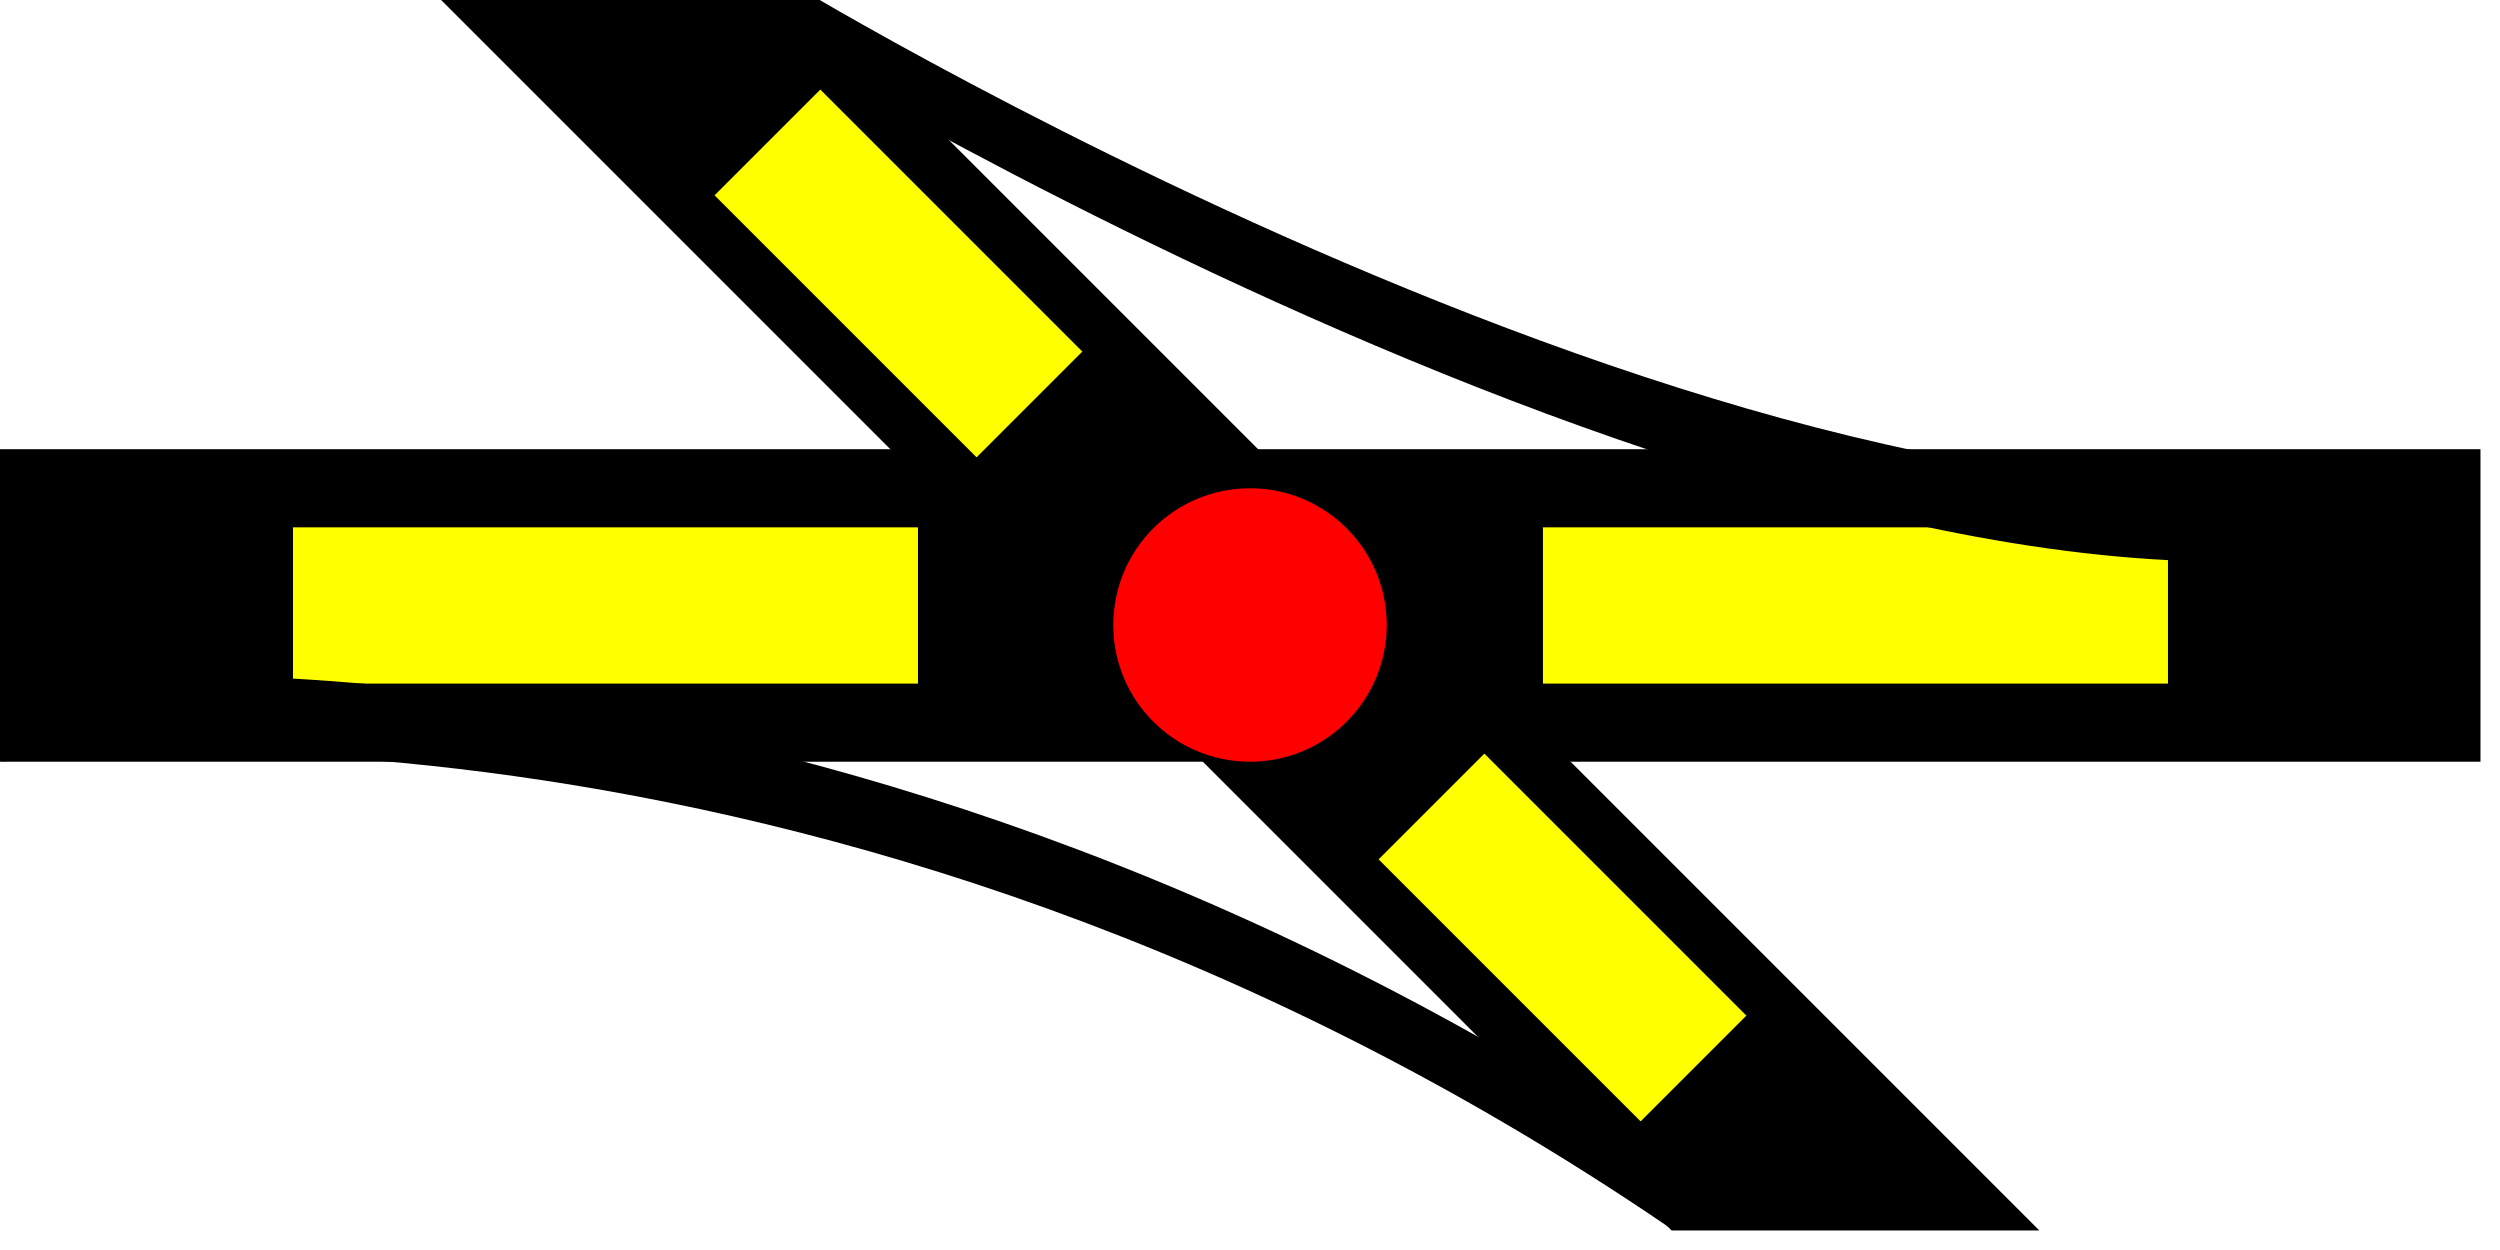
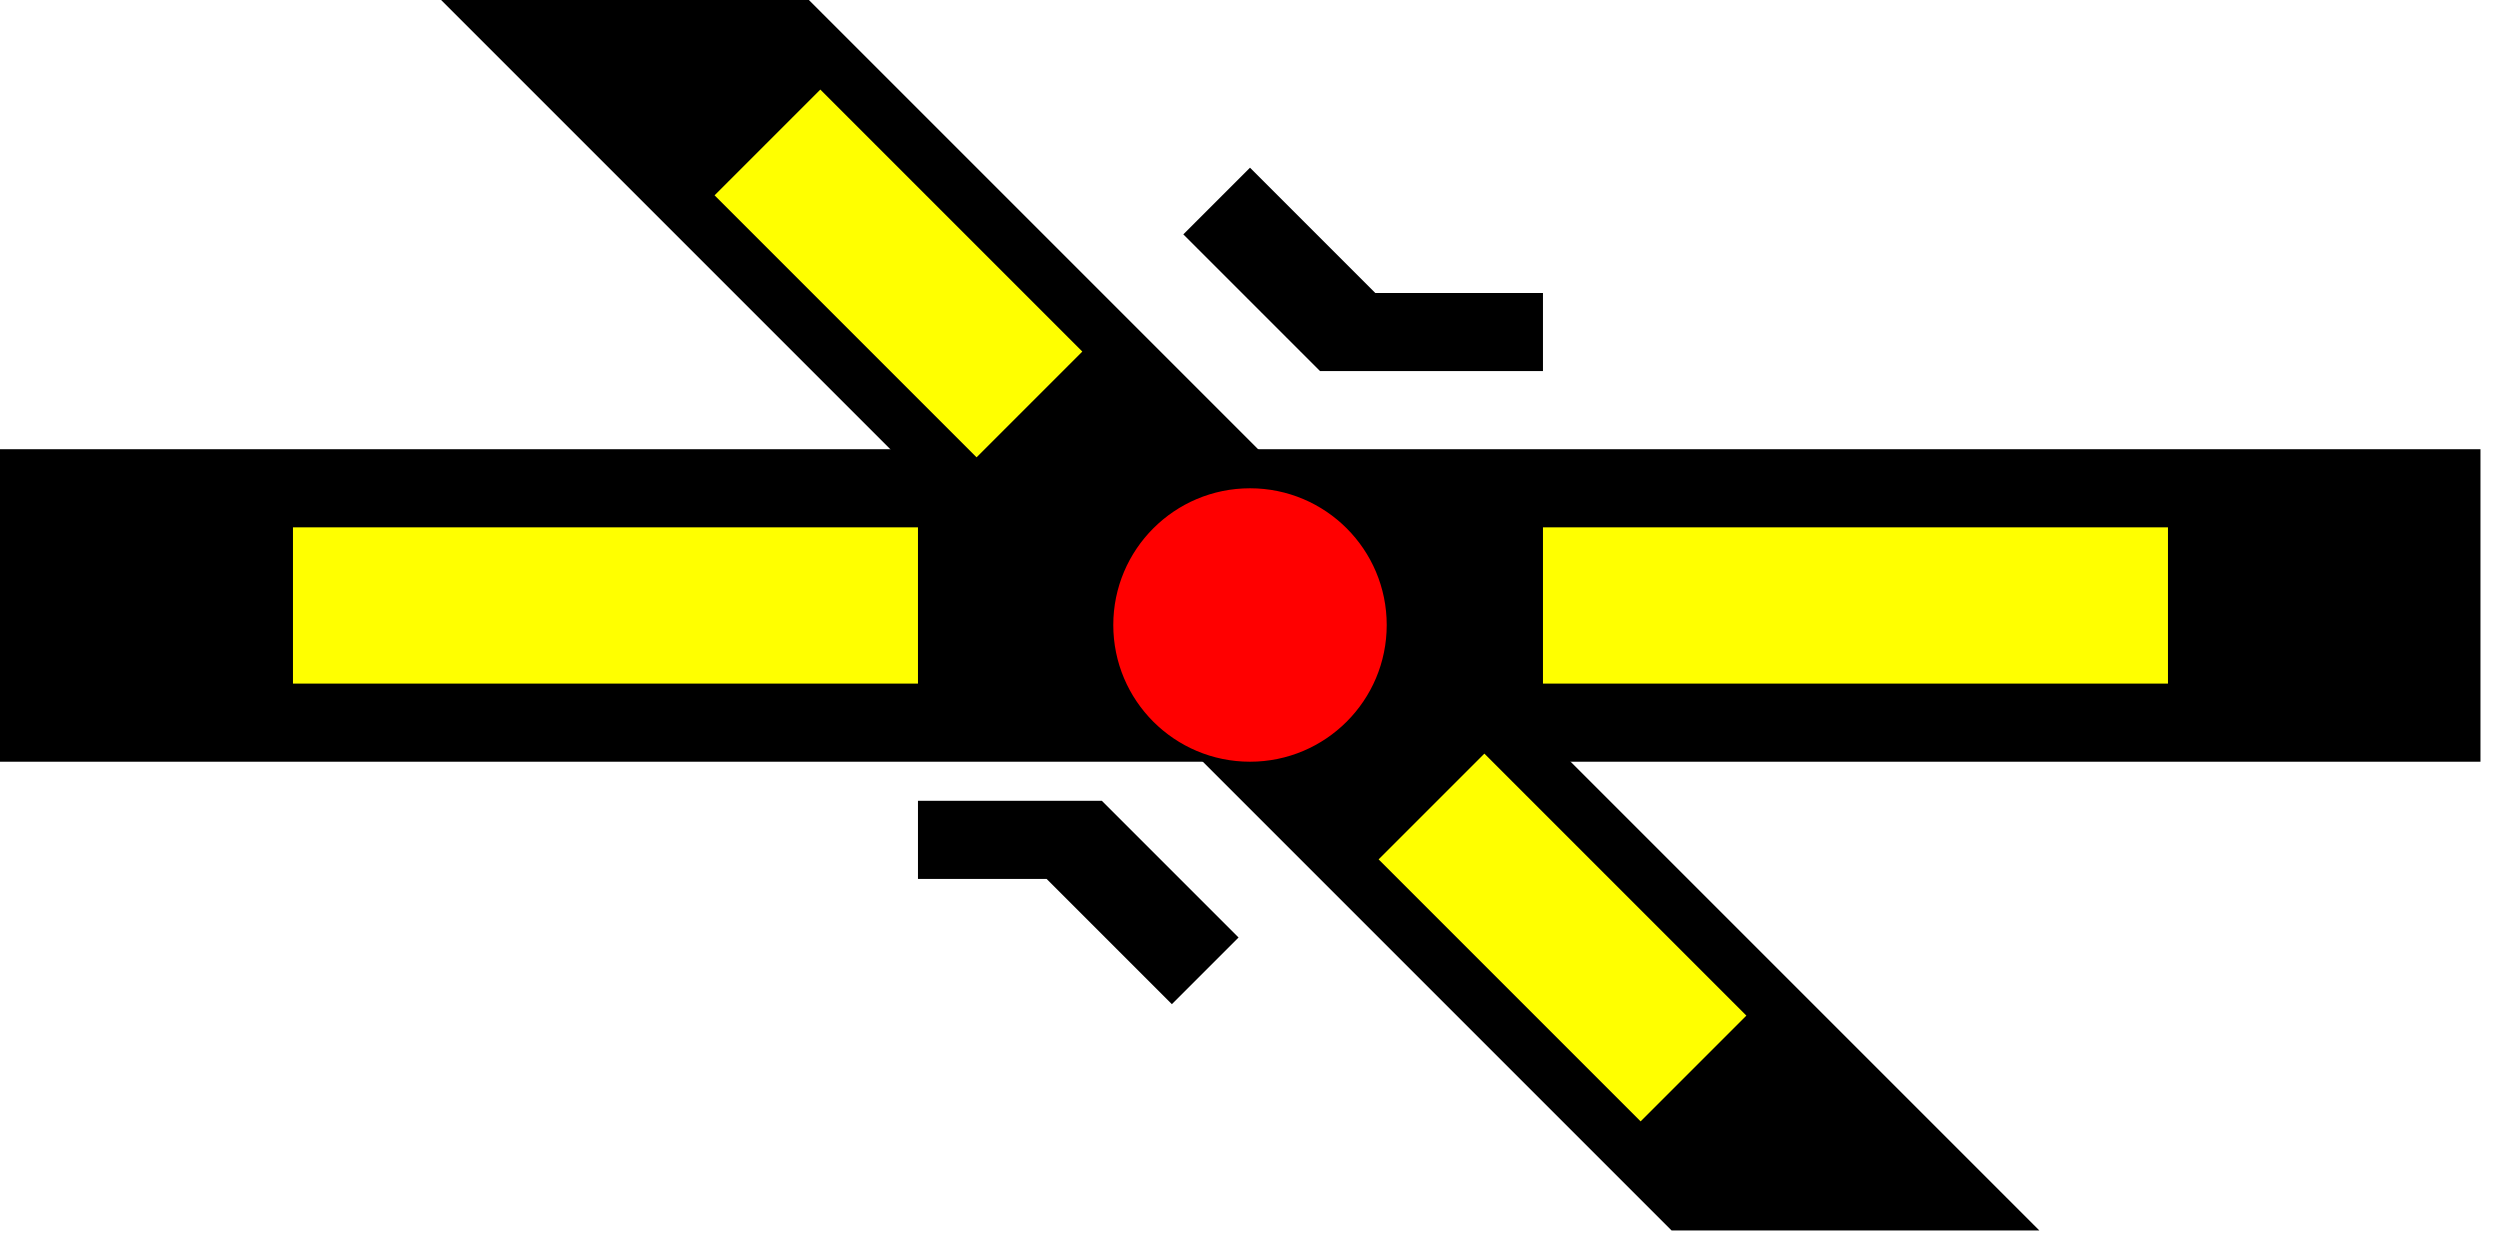
<svg width="64" height="32">
  <g>
    <path stroke="rgb(0,0,0)" fill="rgb(0,0,0)" d="M 0,12 L 63,12 L  63,19 L 0,19 z " />
    <path stroke="rgb(255,255,0)" fill="rgb(255,255,0)" d="M 8,14 L 23,14 L 23,17 L 8,17 z " />
    <path stroke="rgb(255,255,0)" fill="rgb(255,255,0)" d="M 40,14 L 55,14 L 55,17 L 40,17 z " />
    <path stroke="rgb(0,0,0)" fill="rgb(0,0,0)" d="M 12,0 L 43,31 L 51,31 L 20,0 z " />
    <path stroke="rgb(255,255,0)" fill="rgb(255,255,0)" d="M 21,3 L 27,9 L 25,11 L 19,5 z " />
    <path stroke="rgb(255,255,0)" fill="rgb(255,255,0)" d="M 38,20 L 44,26 L 42,28 L 36,22 z " />
-     <path stroke="rgb(0,0,0)" fill="none" d="M 0,19 C 0,19 21,16 43,31" />
-     <path stroke="rgb(0,0,0)" fill="none" d="M 0,18 C 0,18 21,15 44,31" />
-     <path stroke="rgb(0,0,0)" fill="none" d="M 20,0 C 20,0 48,17 63,12" />
-     <path stroke="rgb(0,0,0)" fill="none" d="M 19,0 C 19,0 48,18 63,13" />
+     <path stroke="rgb(0,0,0)" fill="rgb(0,0,0)" d="M 31,6 L 32,5 L 35,8 L 39,8 L 39,9 L 34,9 L 31,6 z " />
+     <path stroke="rgb(0,0,0)" fill="rgb(0,0,0)" d="M 24,21 L 28,21 L 31,24 L 30,25 L 27,22 L 24,22  z " />
    <circle cx="32" cy="16" r="3" fill="red" stroke="red" />
  </g>
</svg>
